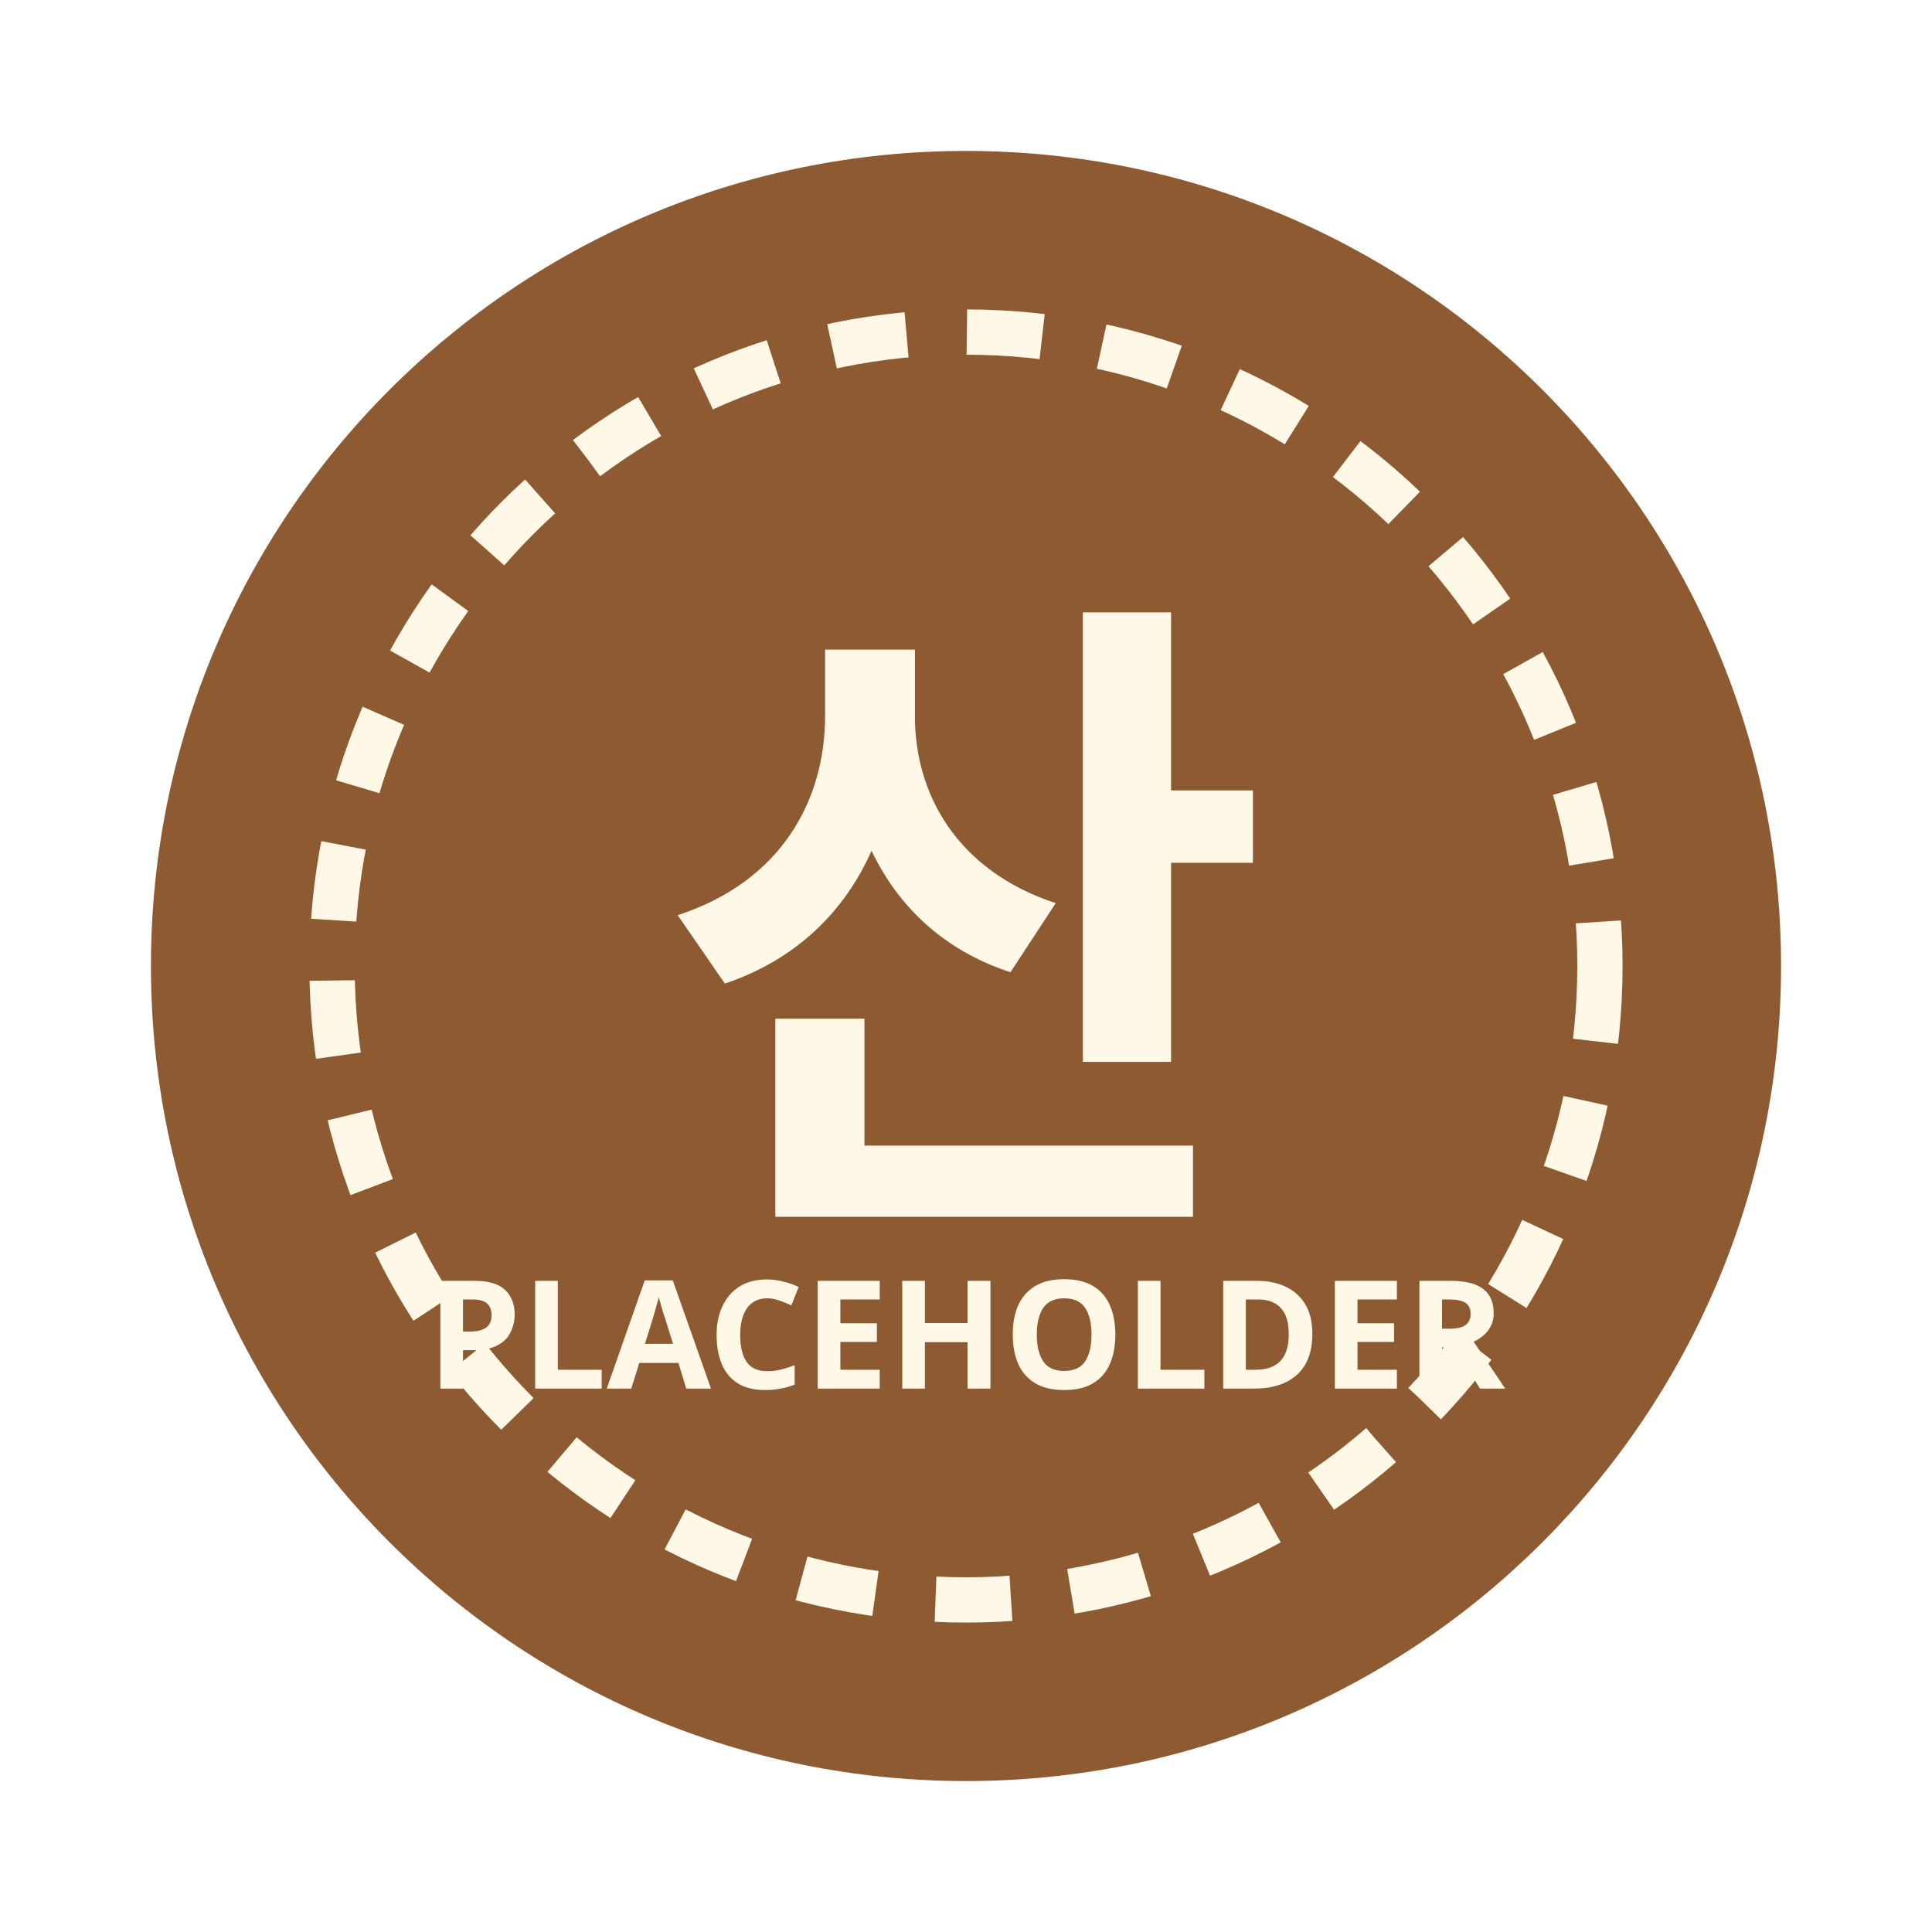
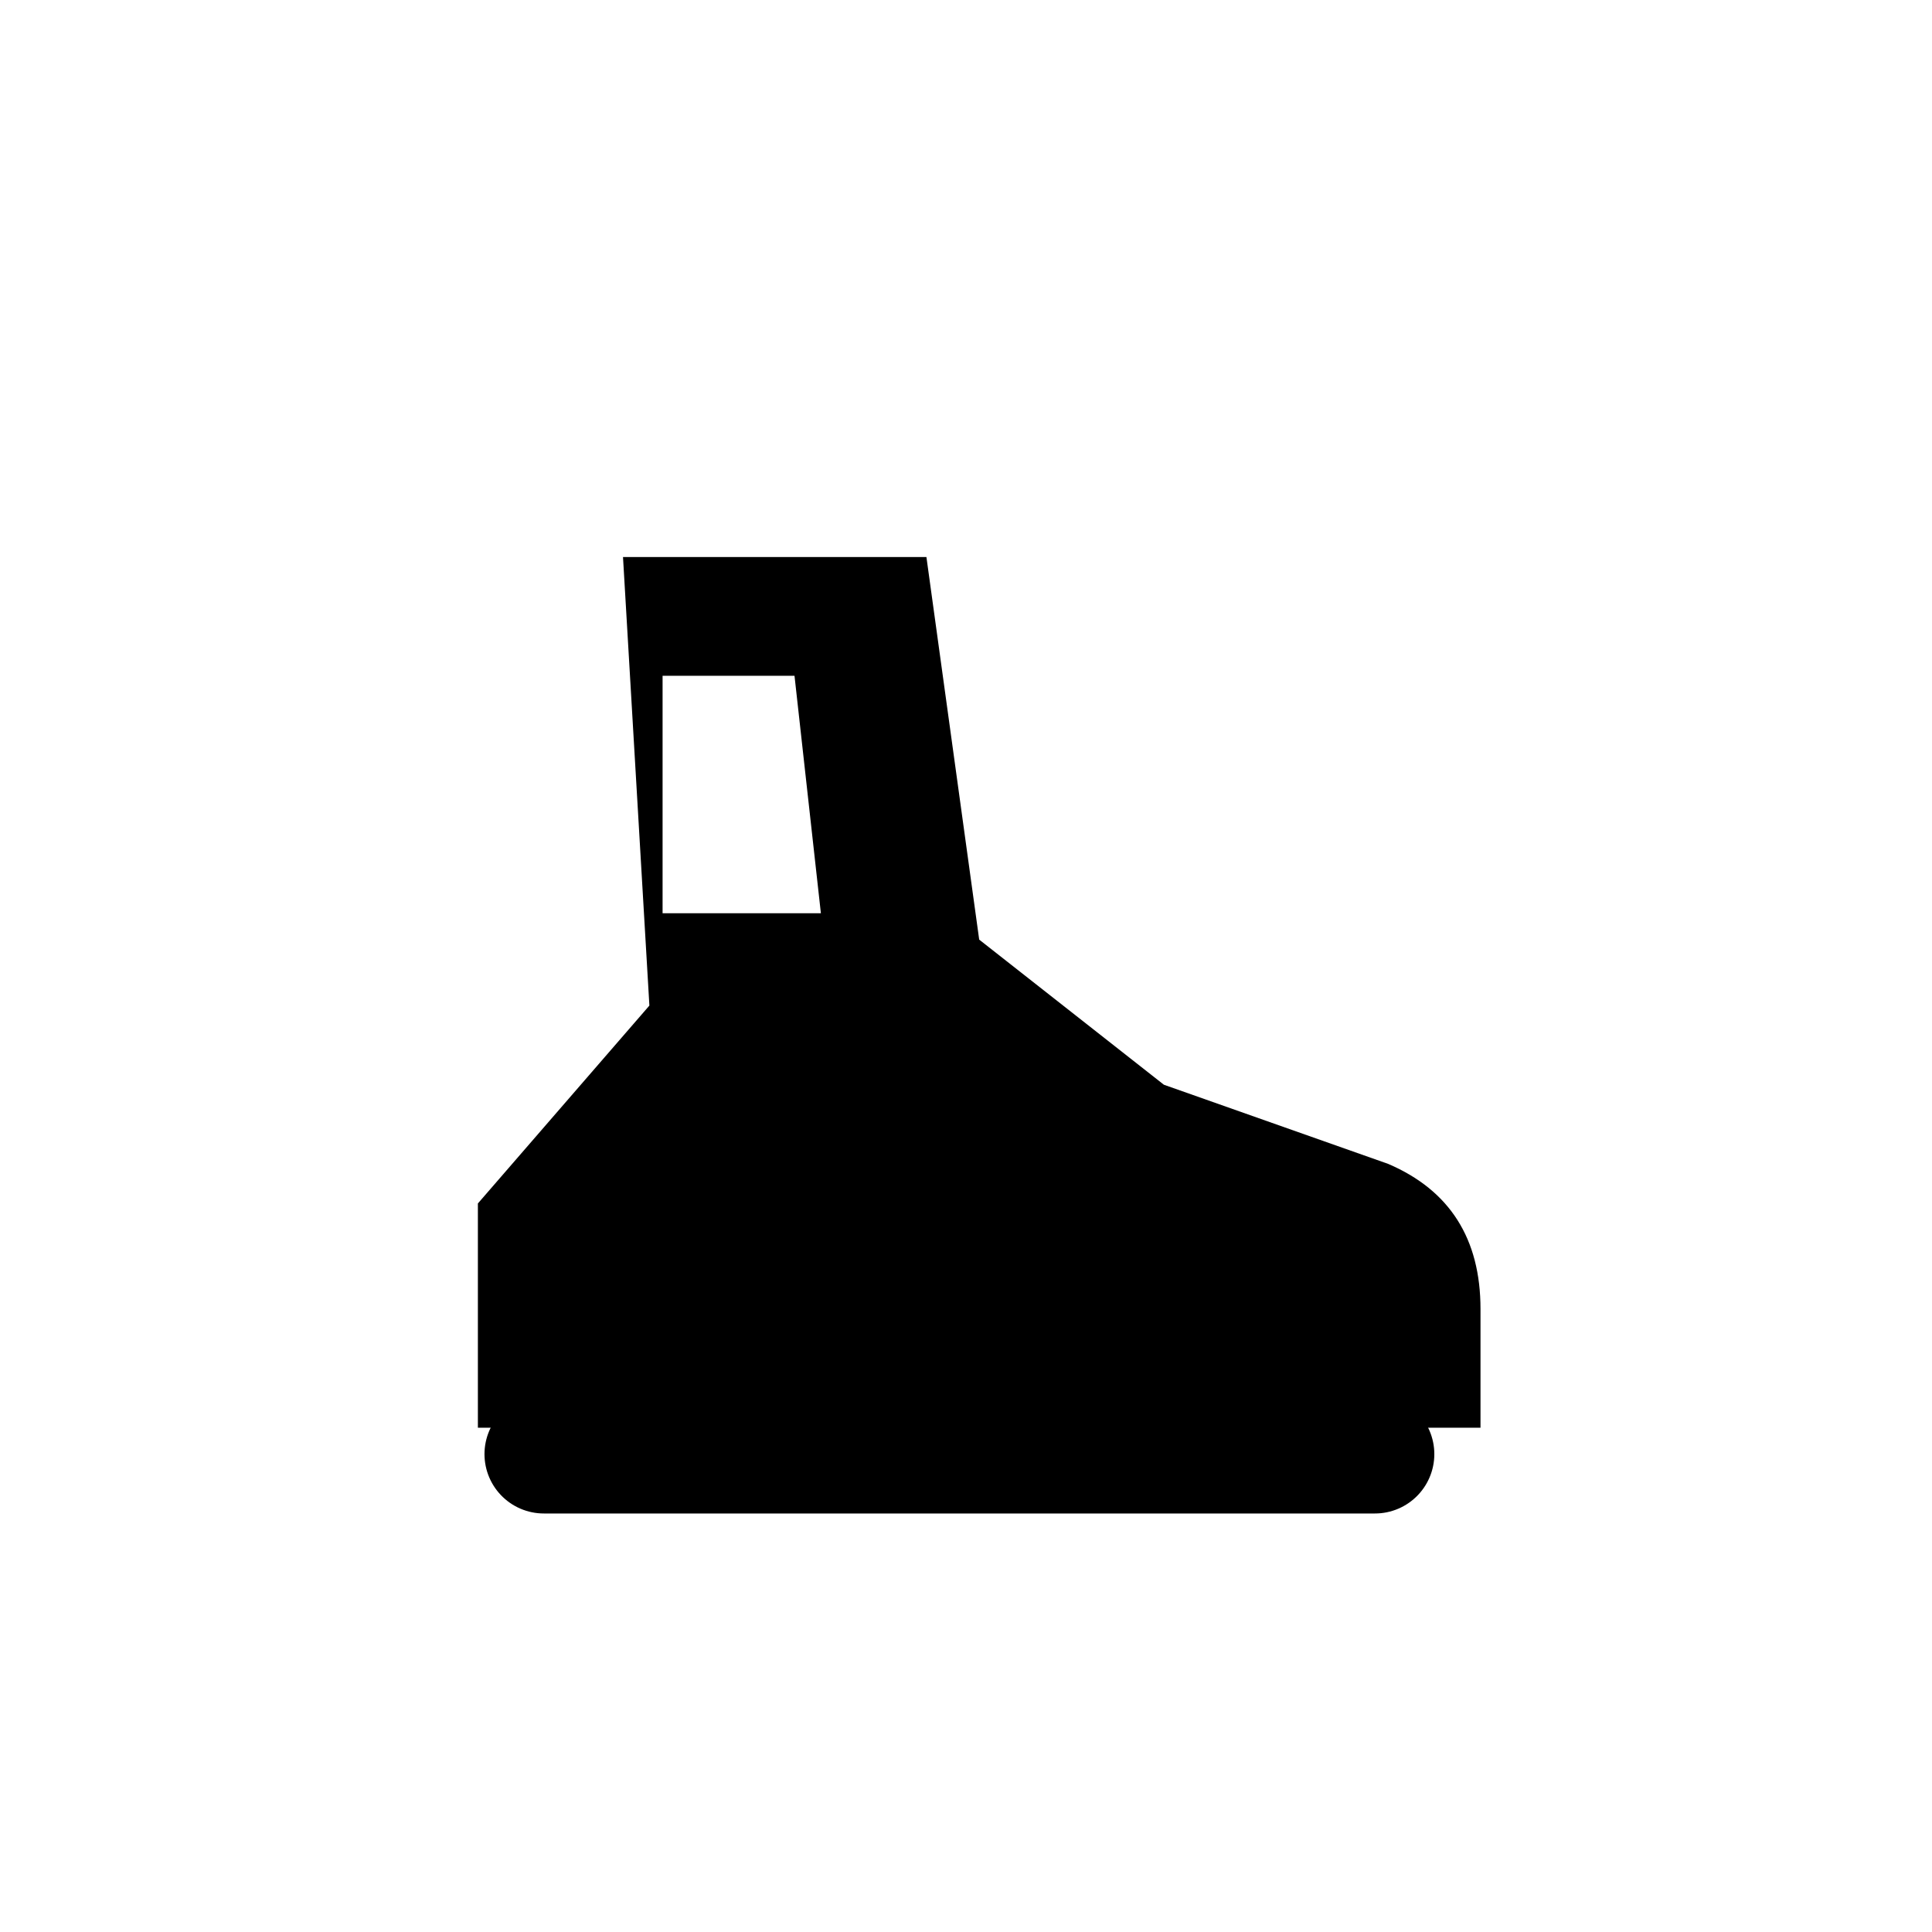
- <svg xmlns="http://www.w3.org/2000/svg" width="128" height="128" viewBox="0 0 128 128" role="img" aria-label="health.stroll placeholder">
-   <circle cx="64" cy="64" r="54" fill="#8d5a32" />
-   <circle cx="64" cy="64" r="42" fill="none" stroke="#fff8e7" stroke-width="3" stroke-dasharray="5 4" />
-   <text x="64" y="62" text-anchor="middle" dominant-baseline="middle" font-family="sans-serif" font-size="44" font-weight="700" fill="#fff8e7">산</text>
-   <text x="64" y="92" text-anchor="middle" font-family="sans-serif" font-size="10" font-weight="700" fill="#fff8e7">PLACEHOLDER</text>
+ <svg xmlns="http://www.w3.org/2000/svg" width="128" height="128" viewBox="0 0 128 128">
+   <g transform="translate(64 64) scale(0.87402) translate(-64 -64)">
+     <path fill="currentColor" fill-rule="evenodd" d="M38 33h23l4 29 14 11 17 6q7 3 7 11v9H27V82l13-15-2-34Z M41 42v18h12l-2-18Z" />
+     <path d="M32 101h63" fill="none" stroke="currentColor" stroke-width="9" stroke-linecap="round" stroke-linejoin="round" />
+   </g>
</svg>
